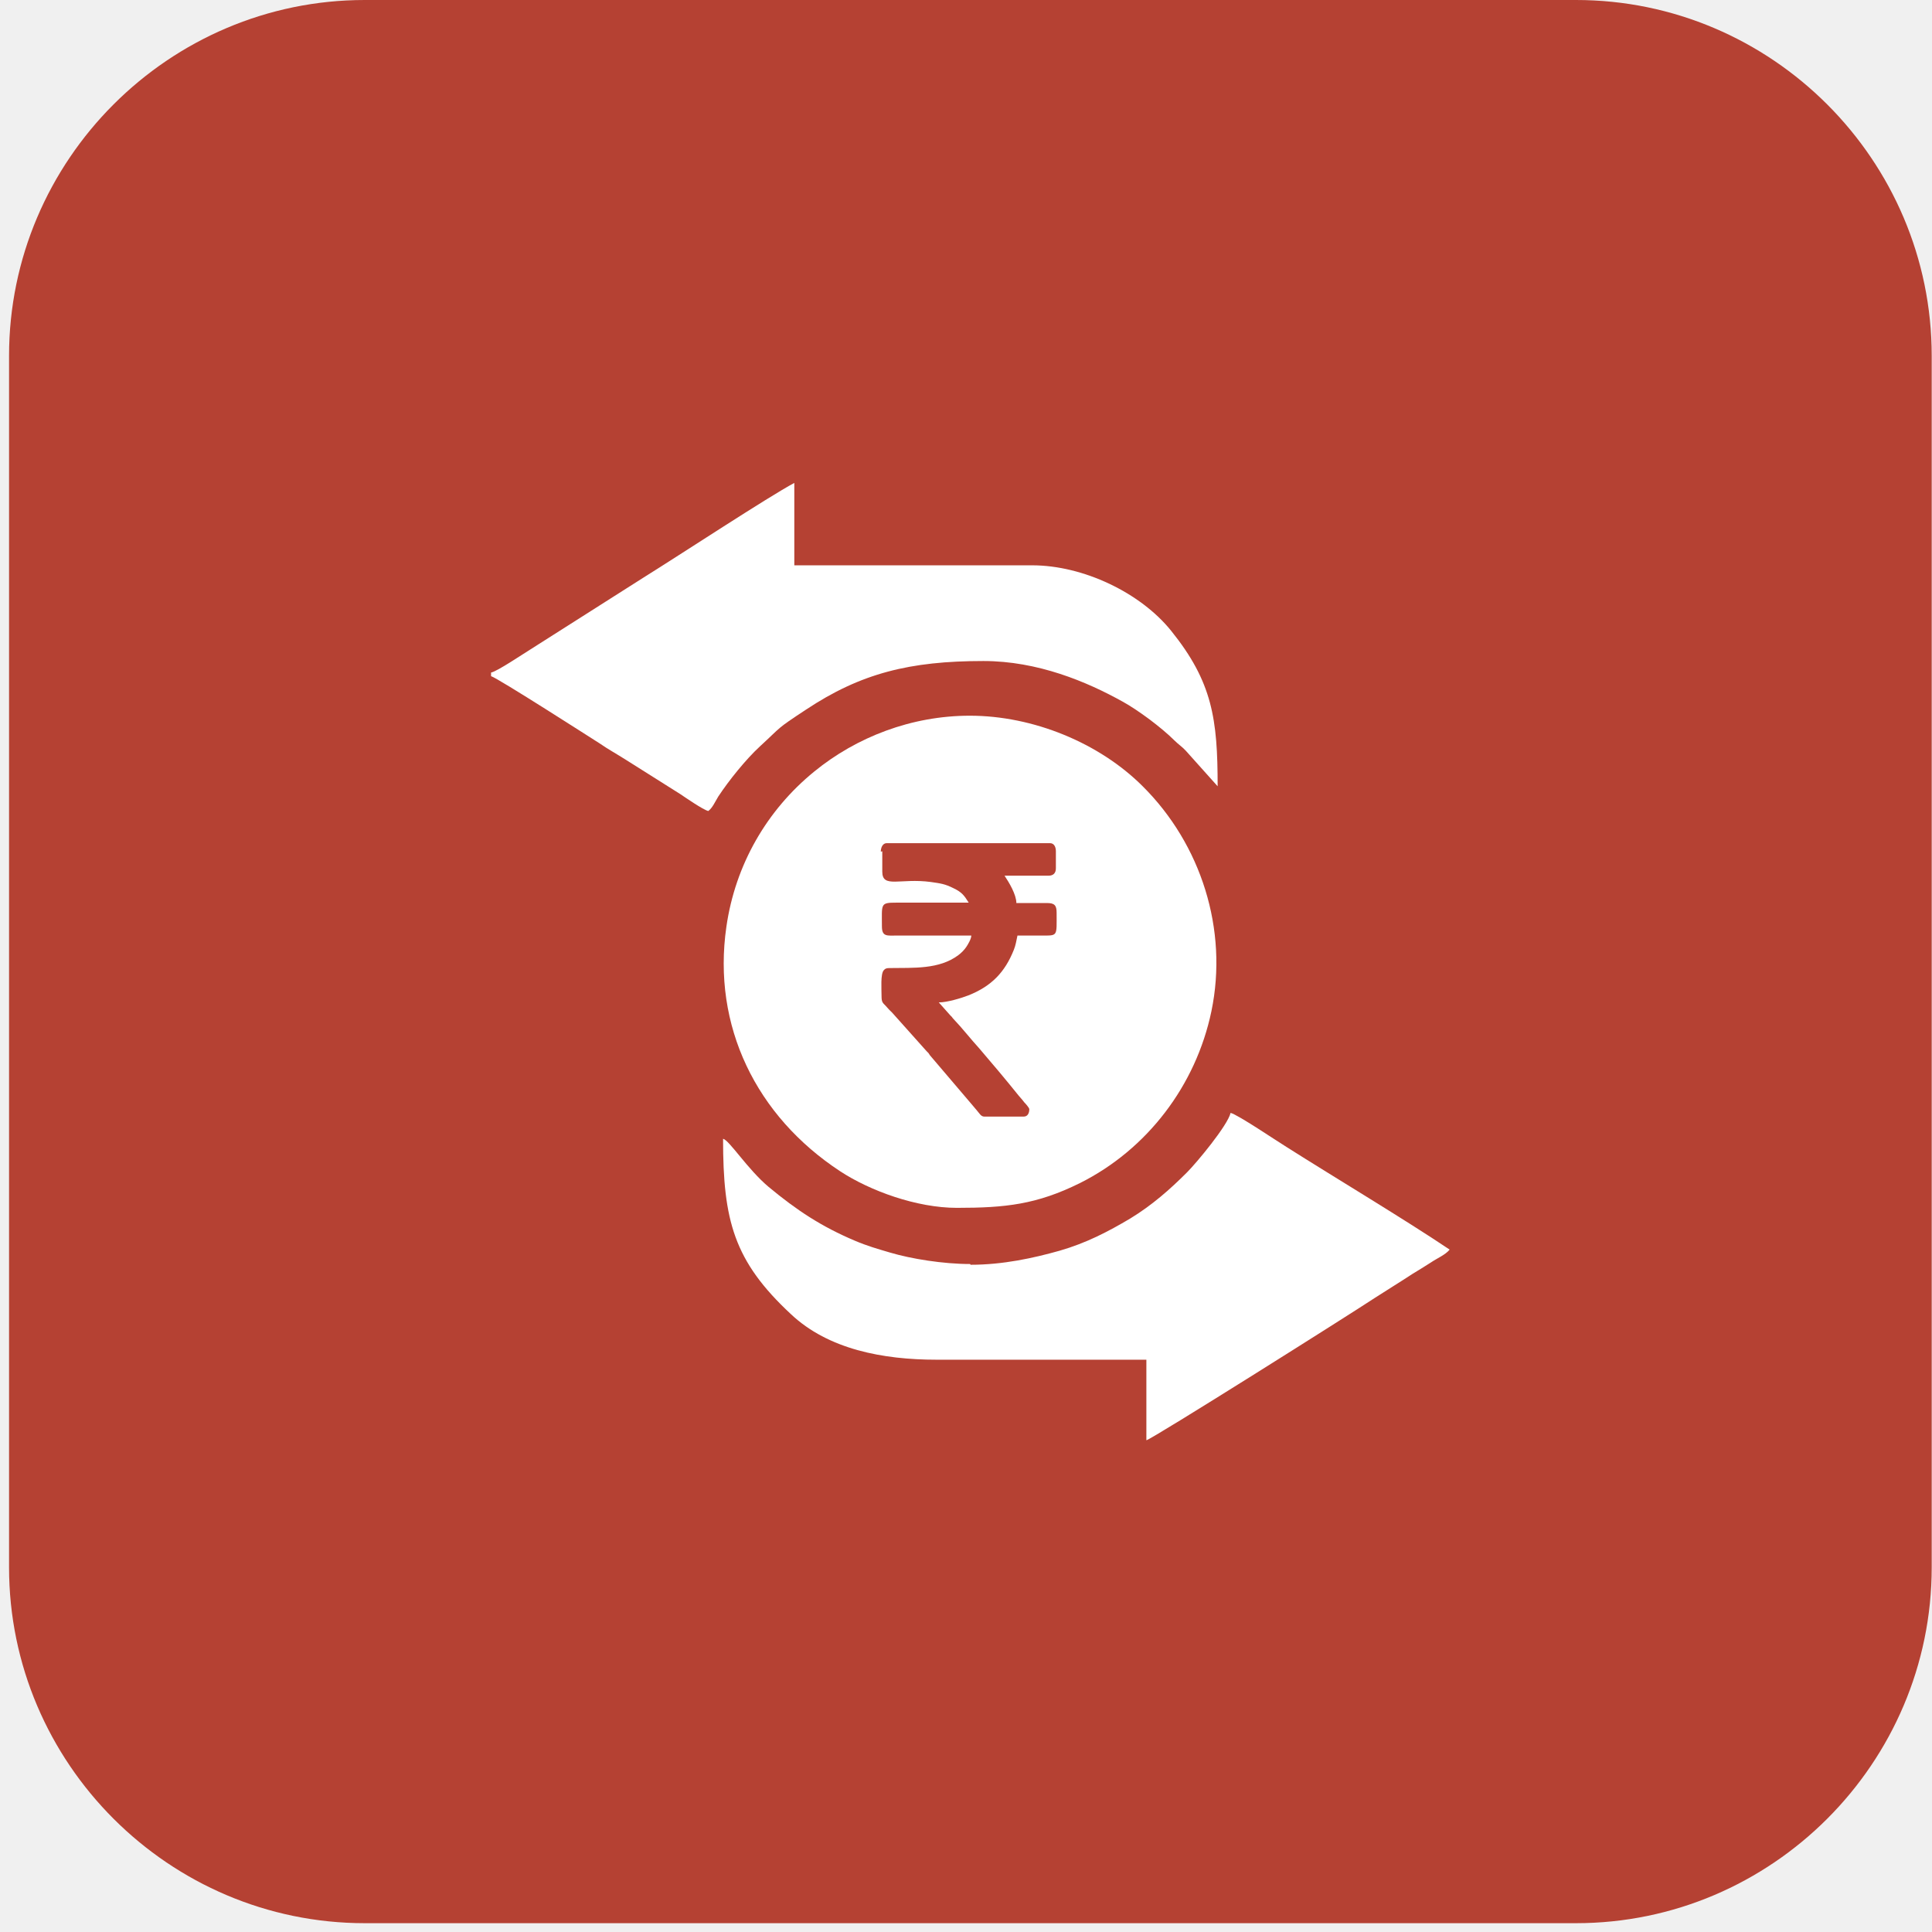
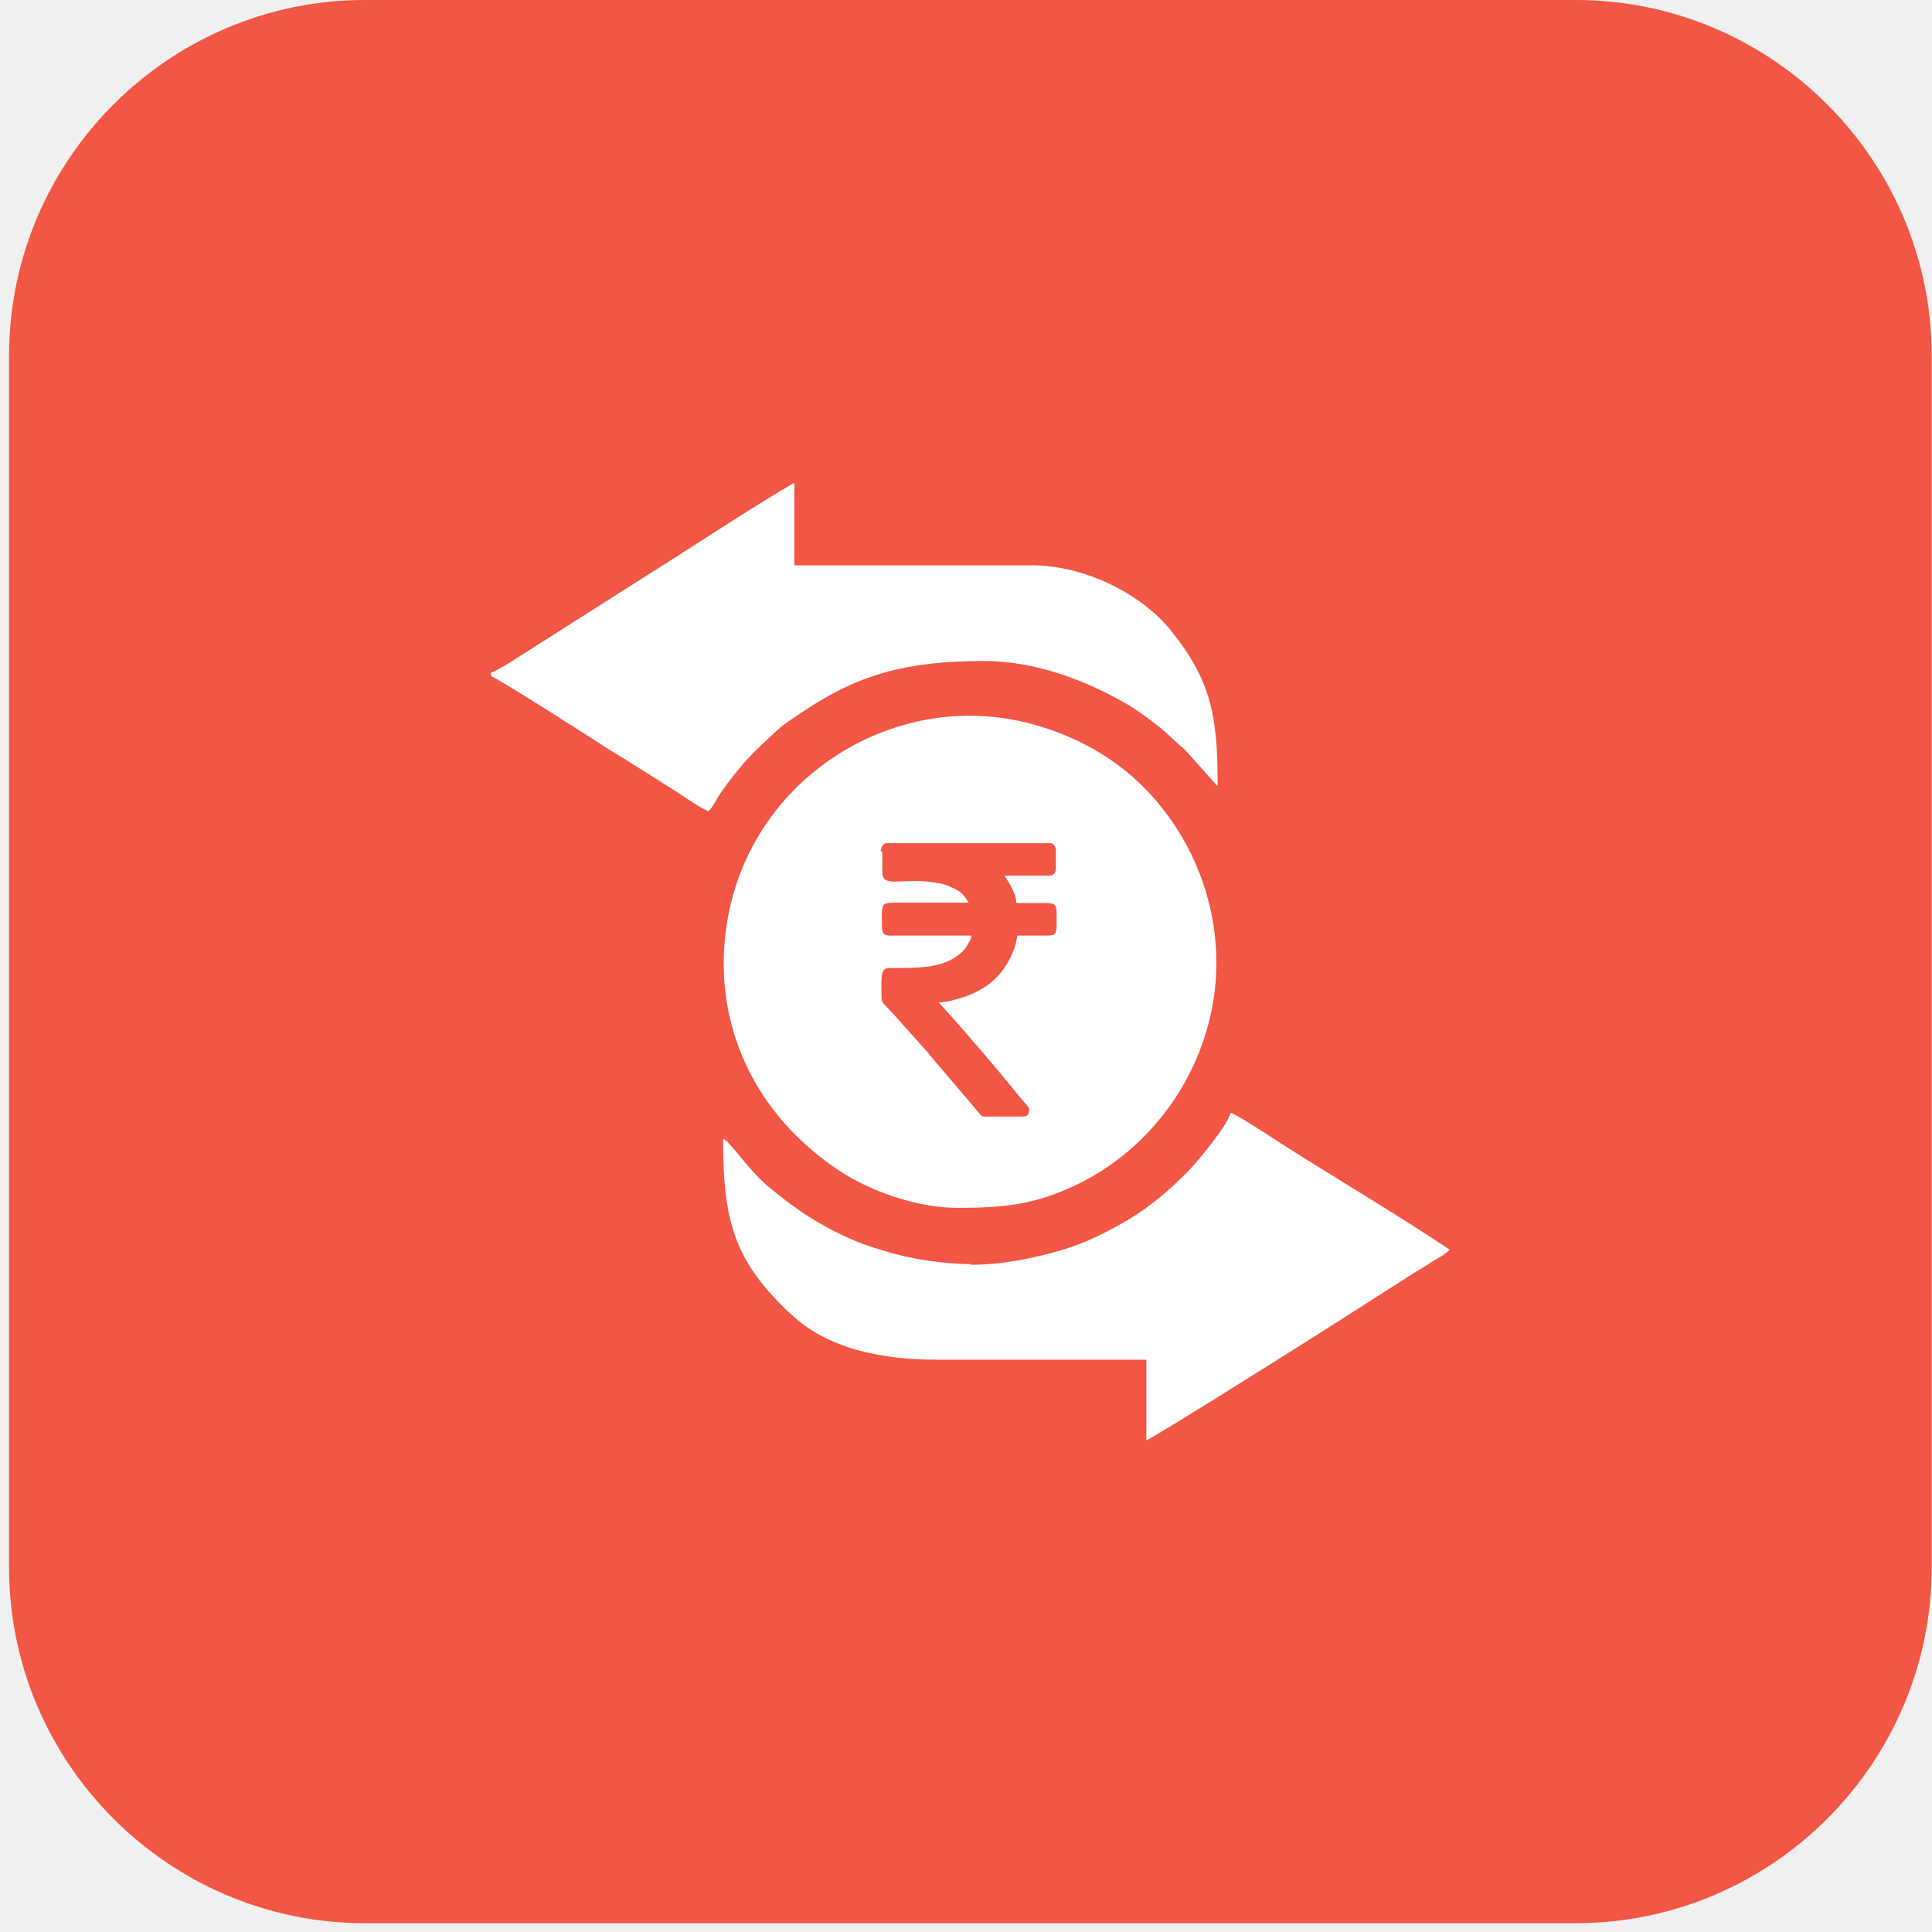
<svg xmlns="http://www.w3.org/2000/svg" width="105" height="105" viewBox="0 0 105 105" fill="none">
-   <path fill-rule="evenodd" clip-rule="evenodd" d="M19.825 0H85.651C96.291 0 104.984 8.695 104.984 19.338V85.183C104.984 95.826 96.291 104.521 85.651 104.521H19.825C9.185 104.521 0.492 95.826 0.492 85.183V19.338C0.492 8.695 9.185 0 19.825 0Z" fill="#B54133" />
+   <path fill-rule="evenodd" clip-rule="evenodd" d="M19.825 0H85.651C96.291 0 104.984 8.695 104.984 19.338V85.183C104.984 95.826 96.291 104.521 85.651 104.521H19.825C9.185 104.521 0.492 95.826 0.492 85.183V19.338C0.492 8.695 9.185 0 19.825 0Z" fill="#F15744" />
  <path fill-rule="evenodd" clip-rule="evenodd" d="M47.95 46.266V47.371C47.95 48.294 48.913 47.712 50.58 47.933C51.122 48.013 51.343 48.033 51.824 48.274C52.286 48.495 52.407 48.676 52.647 49.057H48.713C47.829 49.057 47.93 49.118 47.93 50.343C47.93 50.925 48.211 50.845 48.773 50.845H52.788C52.788 51.025 52.607 51.327 52.527 51.447C52.427 51.608 52.226 51.809 52.085 51.909C51.041 52.692 49.656 52.592 48.351 52.612C48.191 52.612 48.11 52.632 48.03 52.732C47.849 52.933 47.91 53.736 47.91 54.138C47.91 54.459 47.97 54.499 48.13 54.66C48.211 54.74 48.231 54.78 48.311 54.861C48.371 54.921 48.432 54.981 48.492 55.041L50.359 57.13C50.359 57.13 50.419 57.19 50.459 57.23C50.499 57.291 50.499 57.291 50.539 57.351L52.728 59.921C52.848 60.062 52.949 60.182 53.069 60.323C53.23 60.504 53.31 60.684 53.49 60.684H55.639C55.859 60.684 55.94 60.483 55.94 60.283C55.94 60.202 55.719 59.961 55.659 59.901C55.558 59.761 55.458 59.66 55.358 59.54C54.715 58.736 53.852 57.712 53.23 56.989C52.788 56.507 52.286 55.865 51.824 55.383C51.744 55.303 51.744 55.262 51.664 55.202L51.021 54.479C51.483 54.479 52.266 54.238 52.627 54.098C53.892 53.596 54.615 52.833 55.097 51.628C55.197 51.387 55.237 51.126 55.297 50.845H56.602C57.506 50.845 57.425 50.905 57.425 49.6C57.425 49.198 57.305 49.078 56.903 49.078H55.237C55.237 48.616 54.836 47.953 54.595 47.592H56.984C57.245 47.592 57.385 47.451 57.385 47.19V46.266C57.385 46.025 57.285 45.824 57.064 45.824H48.191C47.97 45.824 47.87 46.065 47.87 46.286M52.005 65.644C54.635 65.644 56.341 65.463 58.69 64.299C62.344 62.471 64.994 58.997 65.837 54.961C66.76 50.523 65.275 45.885 62.103 42.732C59.754 40.383 56.161 38.897 52.708 38.897C49.536 38.897 46.544 40.061 44.256 41.929C41.666 44.037 39.96 47.009 39.478 50.363C38.695 55.764 41.104 60.664 45.661 63.656C47.287 64.721 49.817 65.644 52.005 65.644Z" fill="white" />
  <path fill-rule="evenodd" clip-rule="evenodd" d="M52.727 68.697C51.262 68.697 49.515 68.415 48.371 68.074C47.688 67.873 47.126 67.713 46.464 67.431C44.657 66.668 43.312 65.785 41.766 64.5C40.622 63.536 39.638 61.969 39.297 61.889C39.297 66.327 39.879 68.536 42.991 71.427C45.018 73.335 47.989 73.897 50.9 73.897H62.303V78.275C62.644 78.195 73.344 71.448 74.71 70.544C75.392 70.102 76.055 69.701 76.757 69.239C77.119 69.018 77.42 68.837 77.761 68.616C78.082 68.395 78.564 68.194 78.785 67.913C76.336 66.267 72.541 63.998 69.912 62.331C69.39 62.01 67.282 60.584 66.88 60.483C66.72 61.166 65.033 63.194 64.511 63.716C63.568 64.66 62.604 65.504 61.42 66.227C60.235 66.929 59.051 67.552 57.586 67.974C56.16 68.375 54.514 68.737 52.747 68.737" fill="white" />
  <path fill-rule="evenodd" clip-rule="evenodd" d="M26.688 36.547V36.748C27.049 36.848 32.208 40.162 32.59 40.403C33.051 40.724 33.533 40.985 34.035 41.306L36.966 43.154C37.267 43.355 38.191 43.997 38.492 44.077C38.713 43.917 38.853 43.596 39.034 43.294C39.616 42.411 40.539 41.266 41.302 40.563C42.527 39.439 42.145 39.66 43.792 38.575C46.783 36.587 49.453 35.925 53.448 35.925C56.399 35.925 59.069 37.049 61.016 38.133C61.859 38.595 63.144 39.559 63.807 40.222C64.048 40.463 64.248 40.583 64.449 40.804L66.176 42.732C66.176 39.077 65.894 37.069 63.646 34.278C61.98 32.21 58.868 30.724 56.098 30.724H43.169V26.246C41.744 27.009 36.946 30.161 34.979 31.386L28.816 35.302C28.394 35.563 27.049 36.467 26.708 36.547" fill="white" />
</svg>
